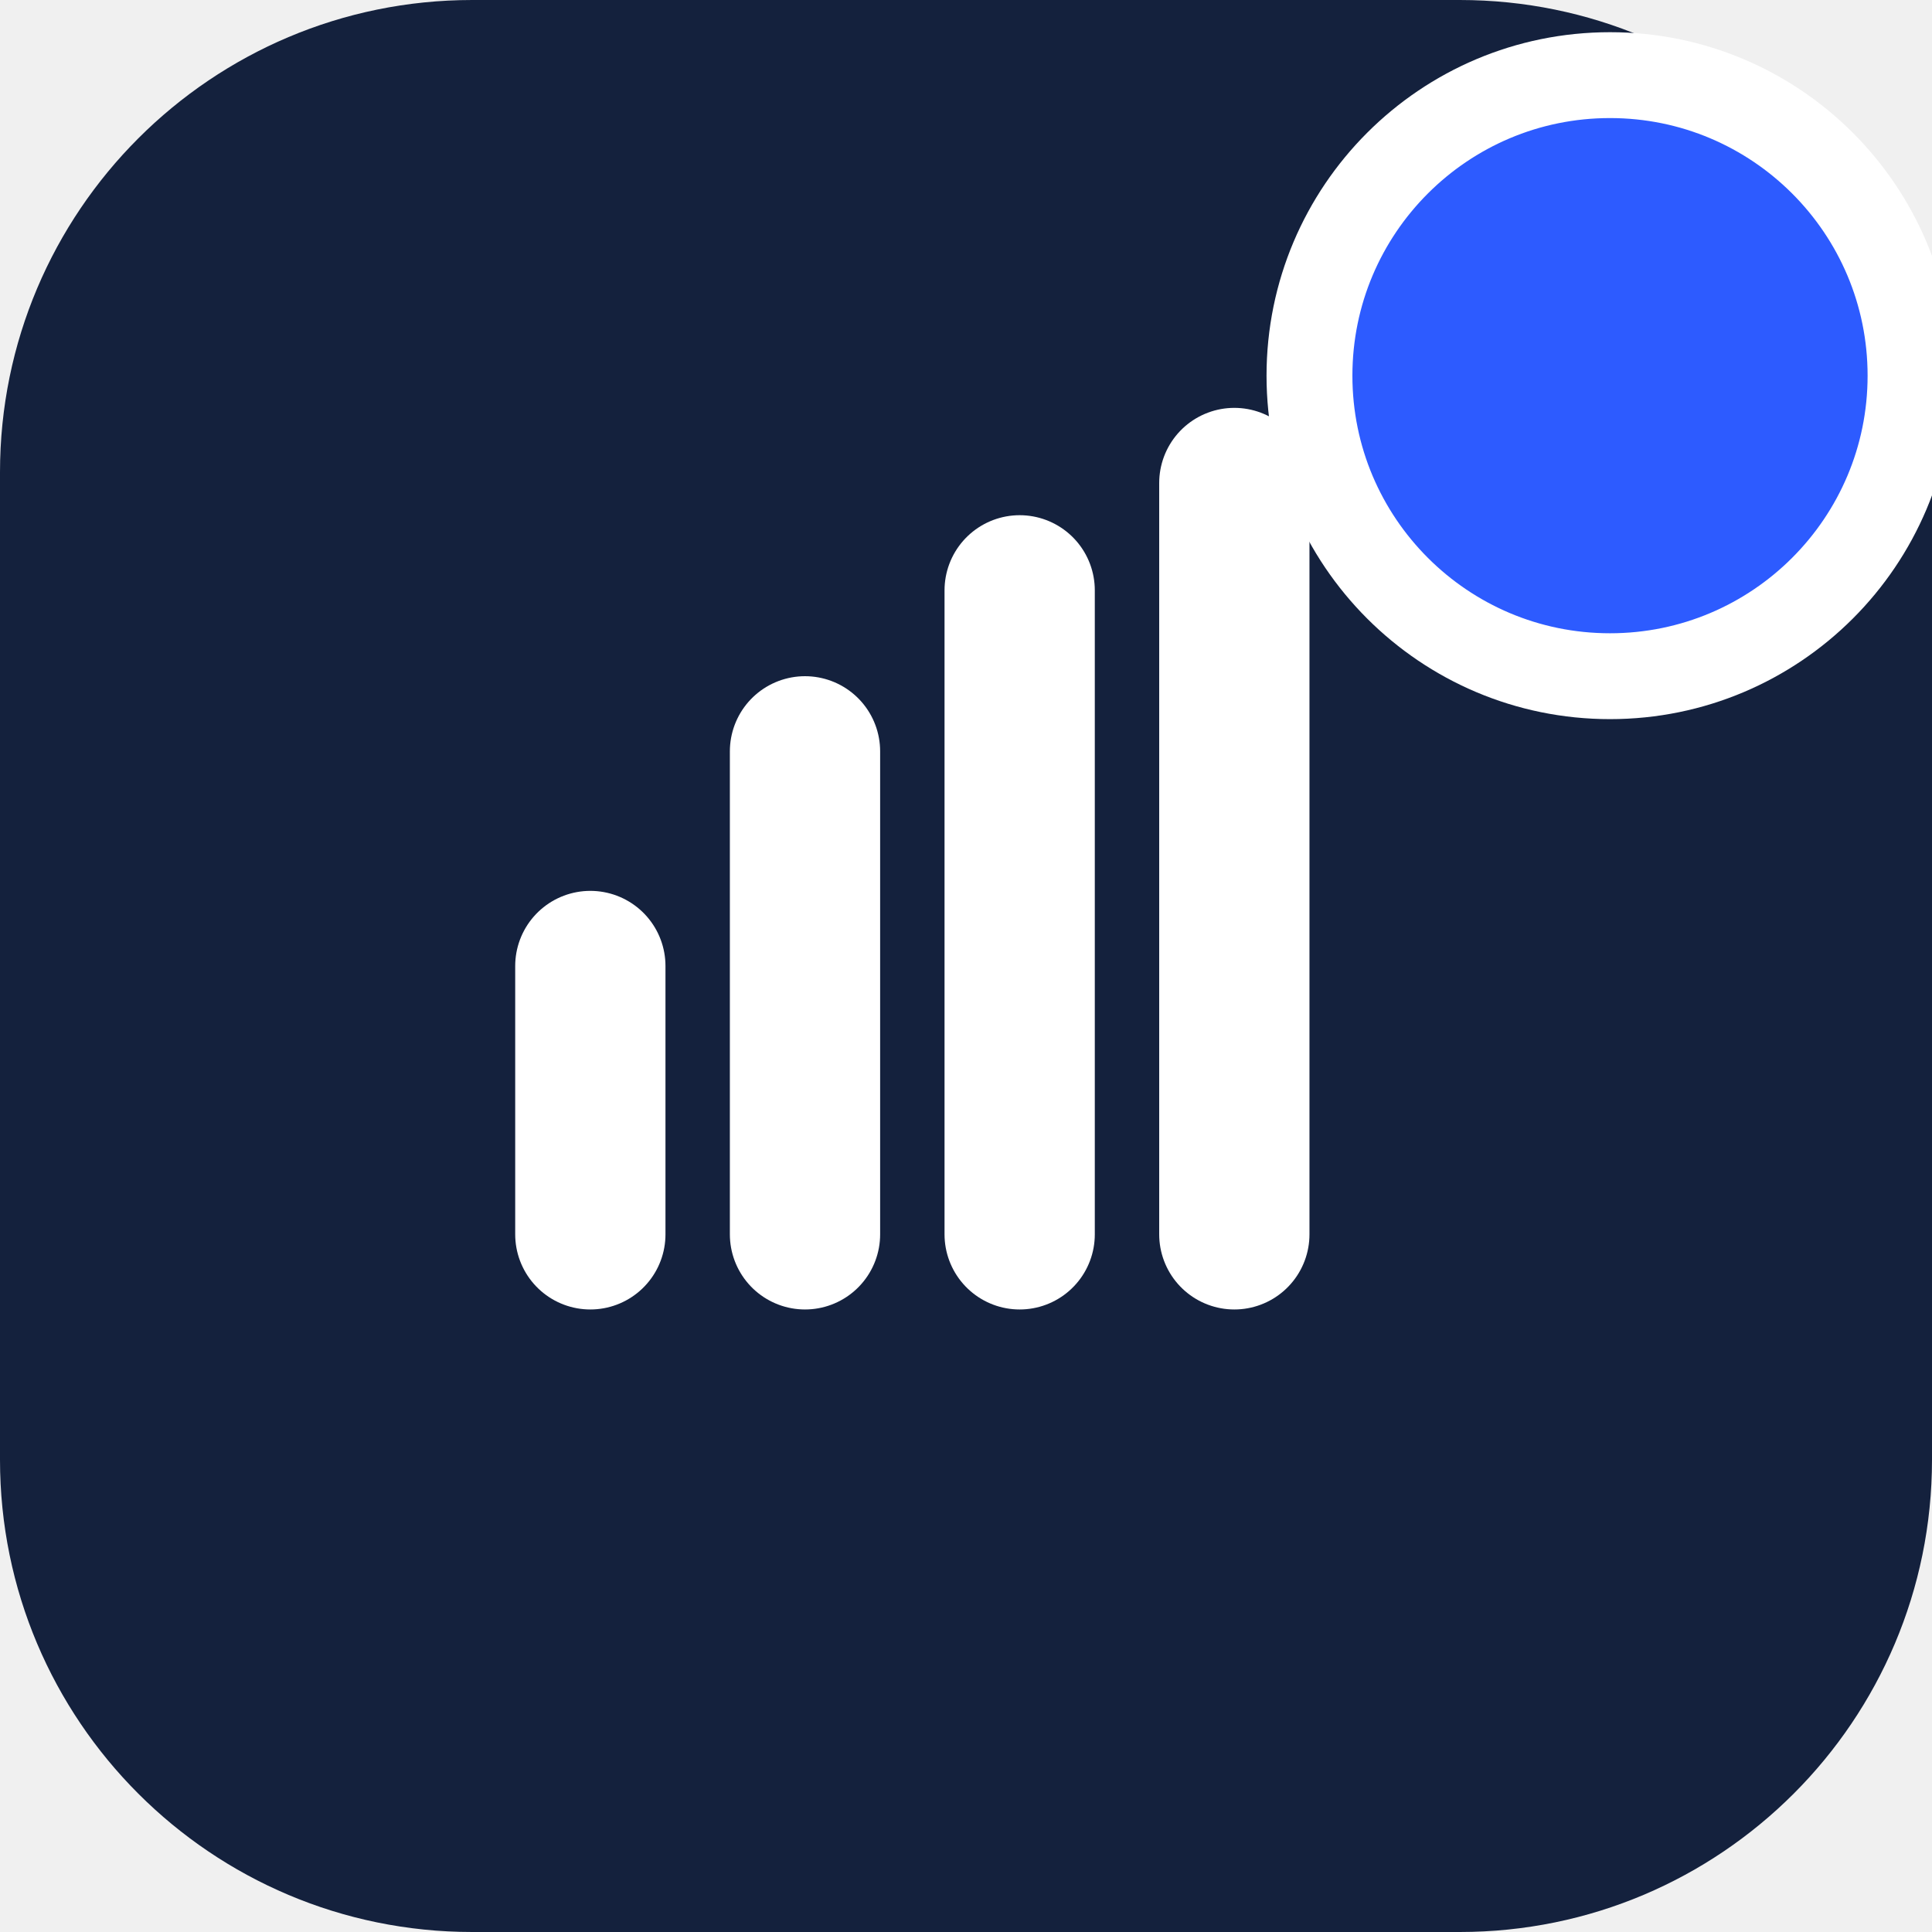
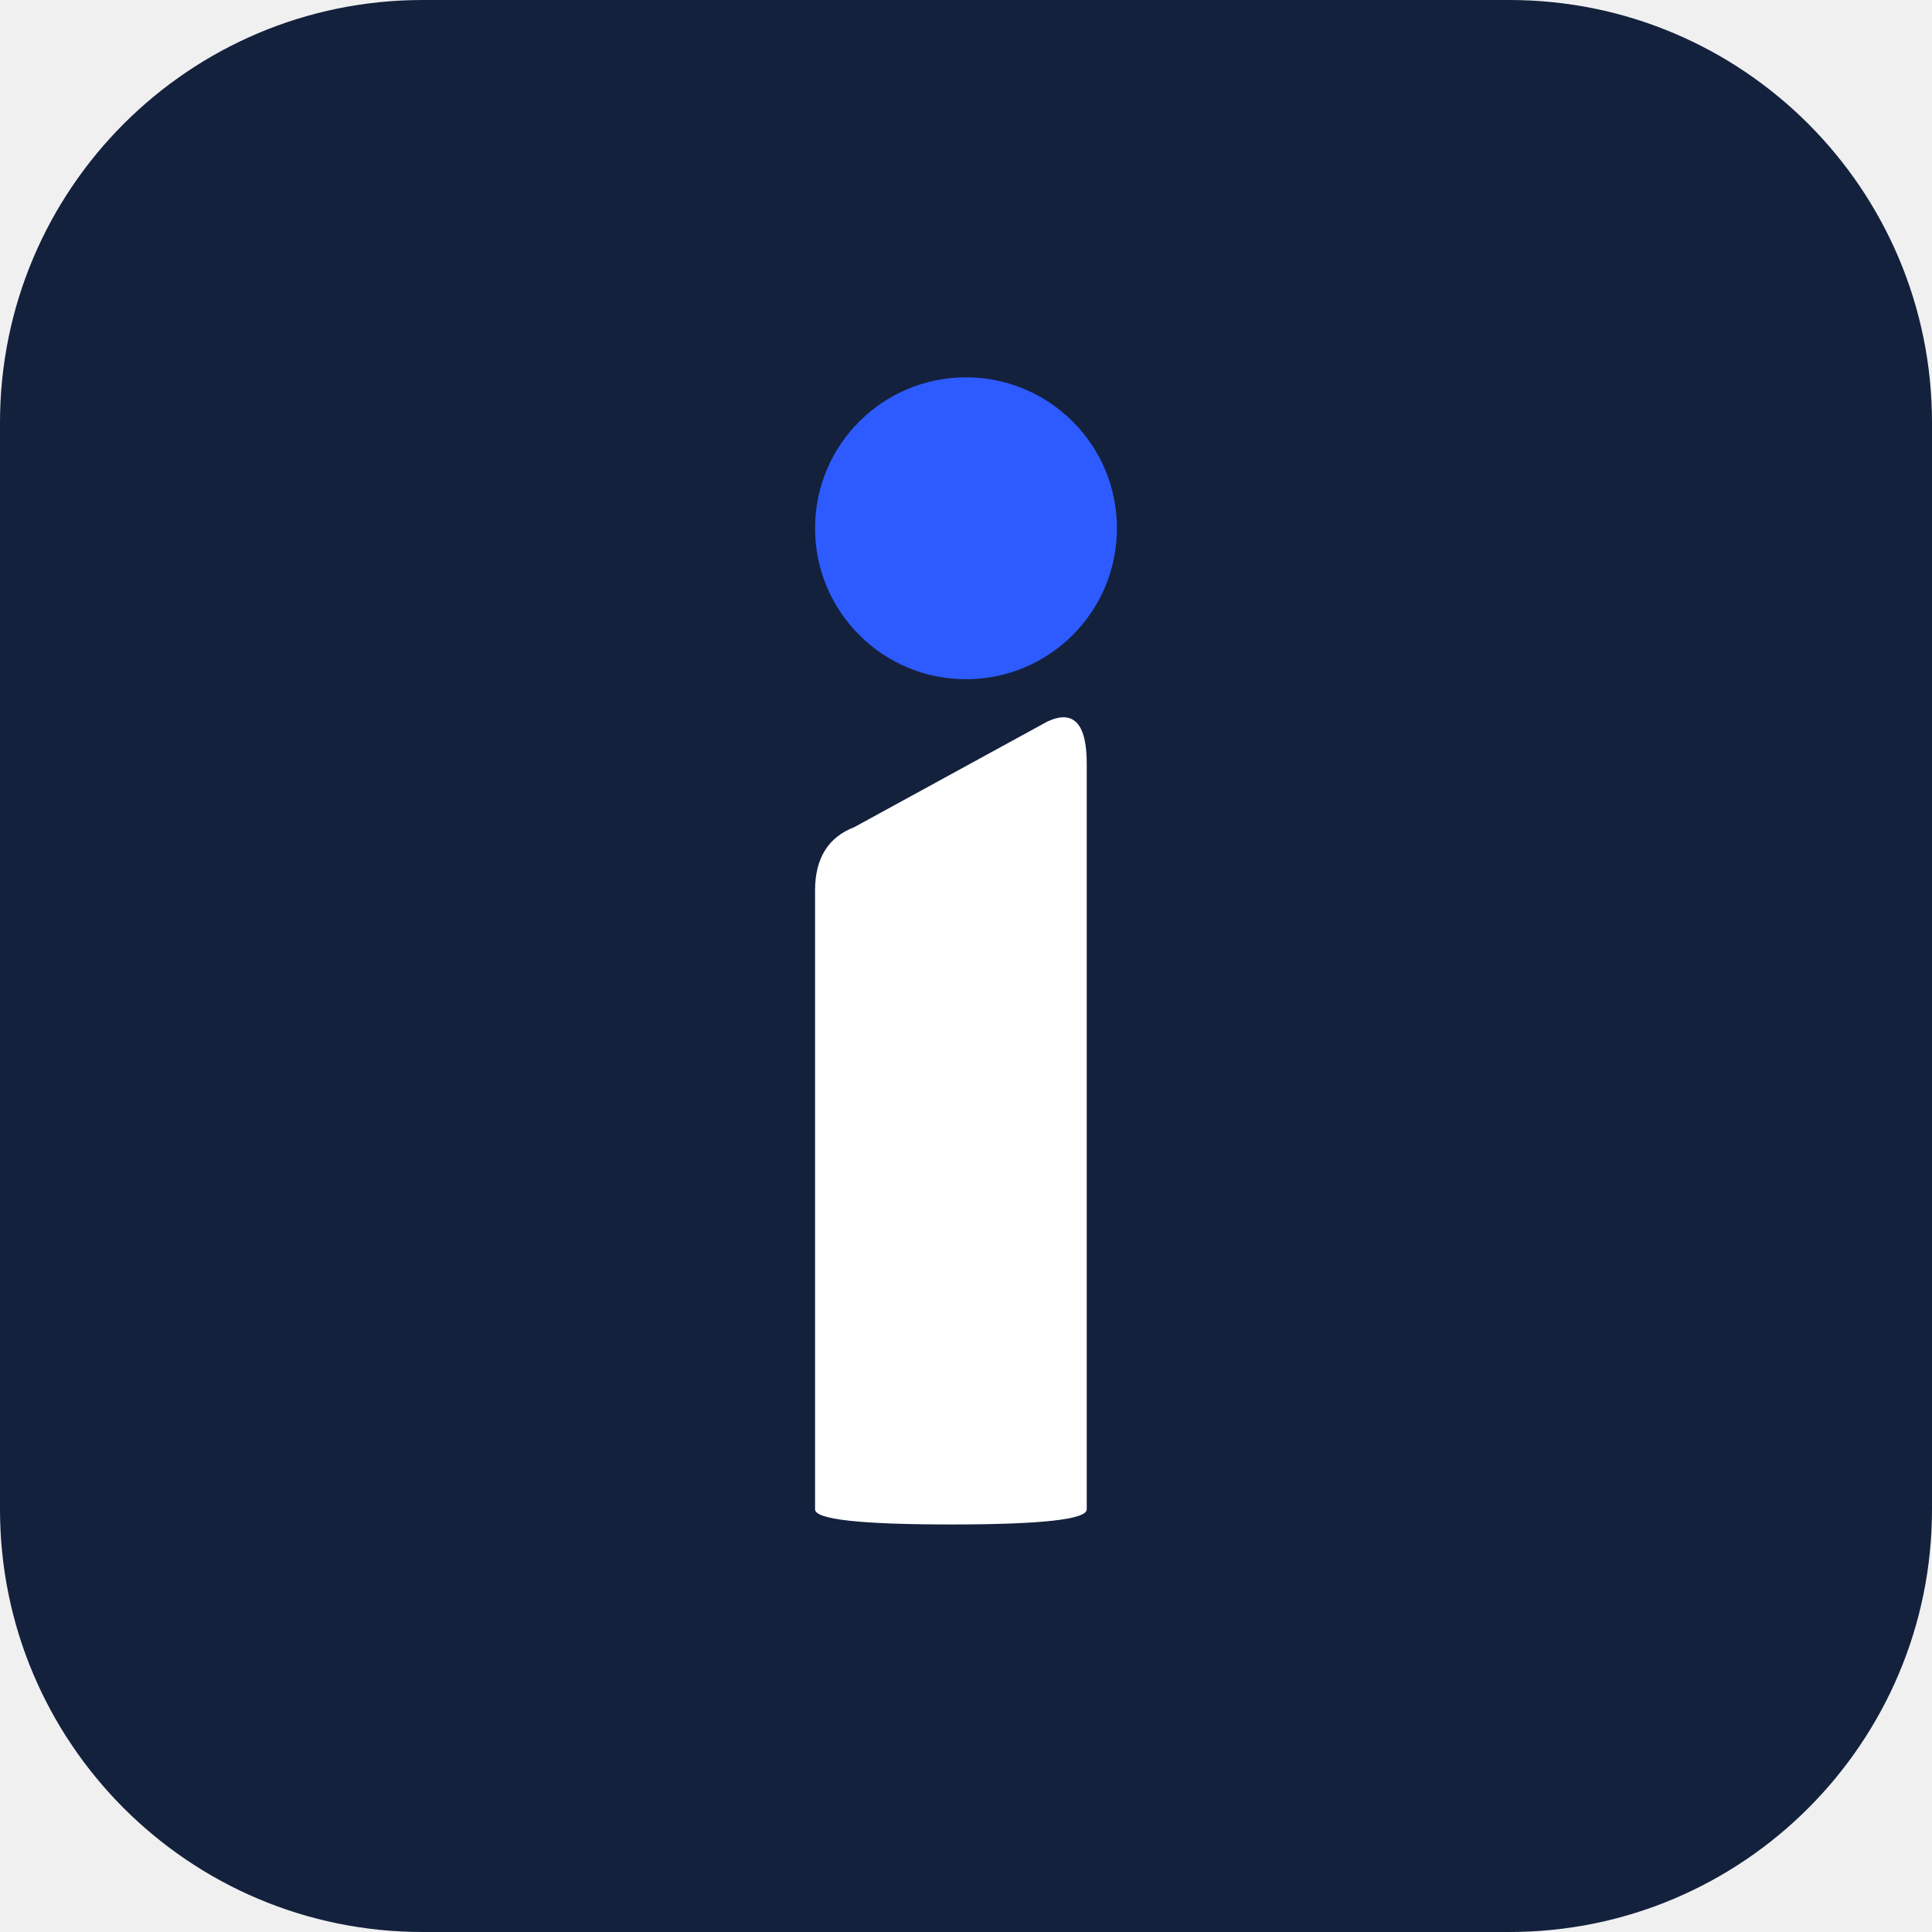
- <svg xmlns="http://www.w3.org/2000/svg" width="180" height="180" viewBox="0 0 180 180" fill="none">
-   <rect width="180" height="180" rx="44" fill="#14213D" />
-   <path d="M55 90 L55 115 M75 70 L75 115 M95 55 L95 115 M115 45 L115 115" stroke="white" stroke-width="14" stroke-linecap="round" stroke-linejoin="round" />
-   <circle cx="150" cy="35" r="28" fill="#2D5BFF" stroke="white" stroke-width="8" />
+ <svg xmlns="http://www.w3.org/2000/svg" width="64" height="64" viewBox="0 0 64 64" fill="none">
+   <rect width="64" height="64" rx="14" fill="#14213D" />
+   <path d="M27,50 L27,29.5 Q27,27.9 28.3,27.4 L34.7,23.9 Q36,23.3 36,25.3 L36,50 Q36,50.5 31.5,50.5 Q27,50.5 27,50 Z" fill="#FFFFFF" />
+   <circle cx="32" cy="17.5" r="5" fill="#2D5BFF" />
</svg>
